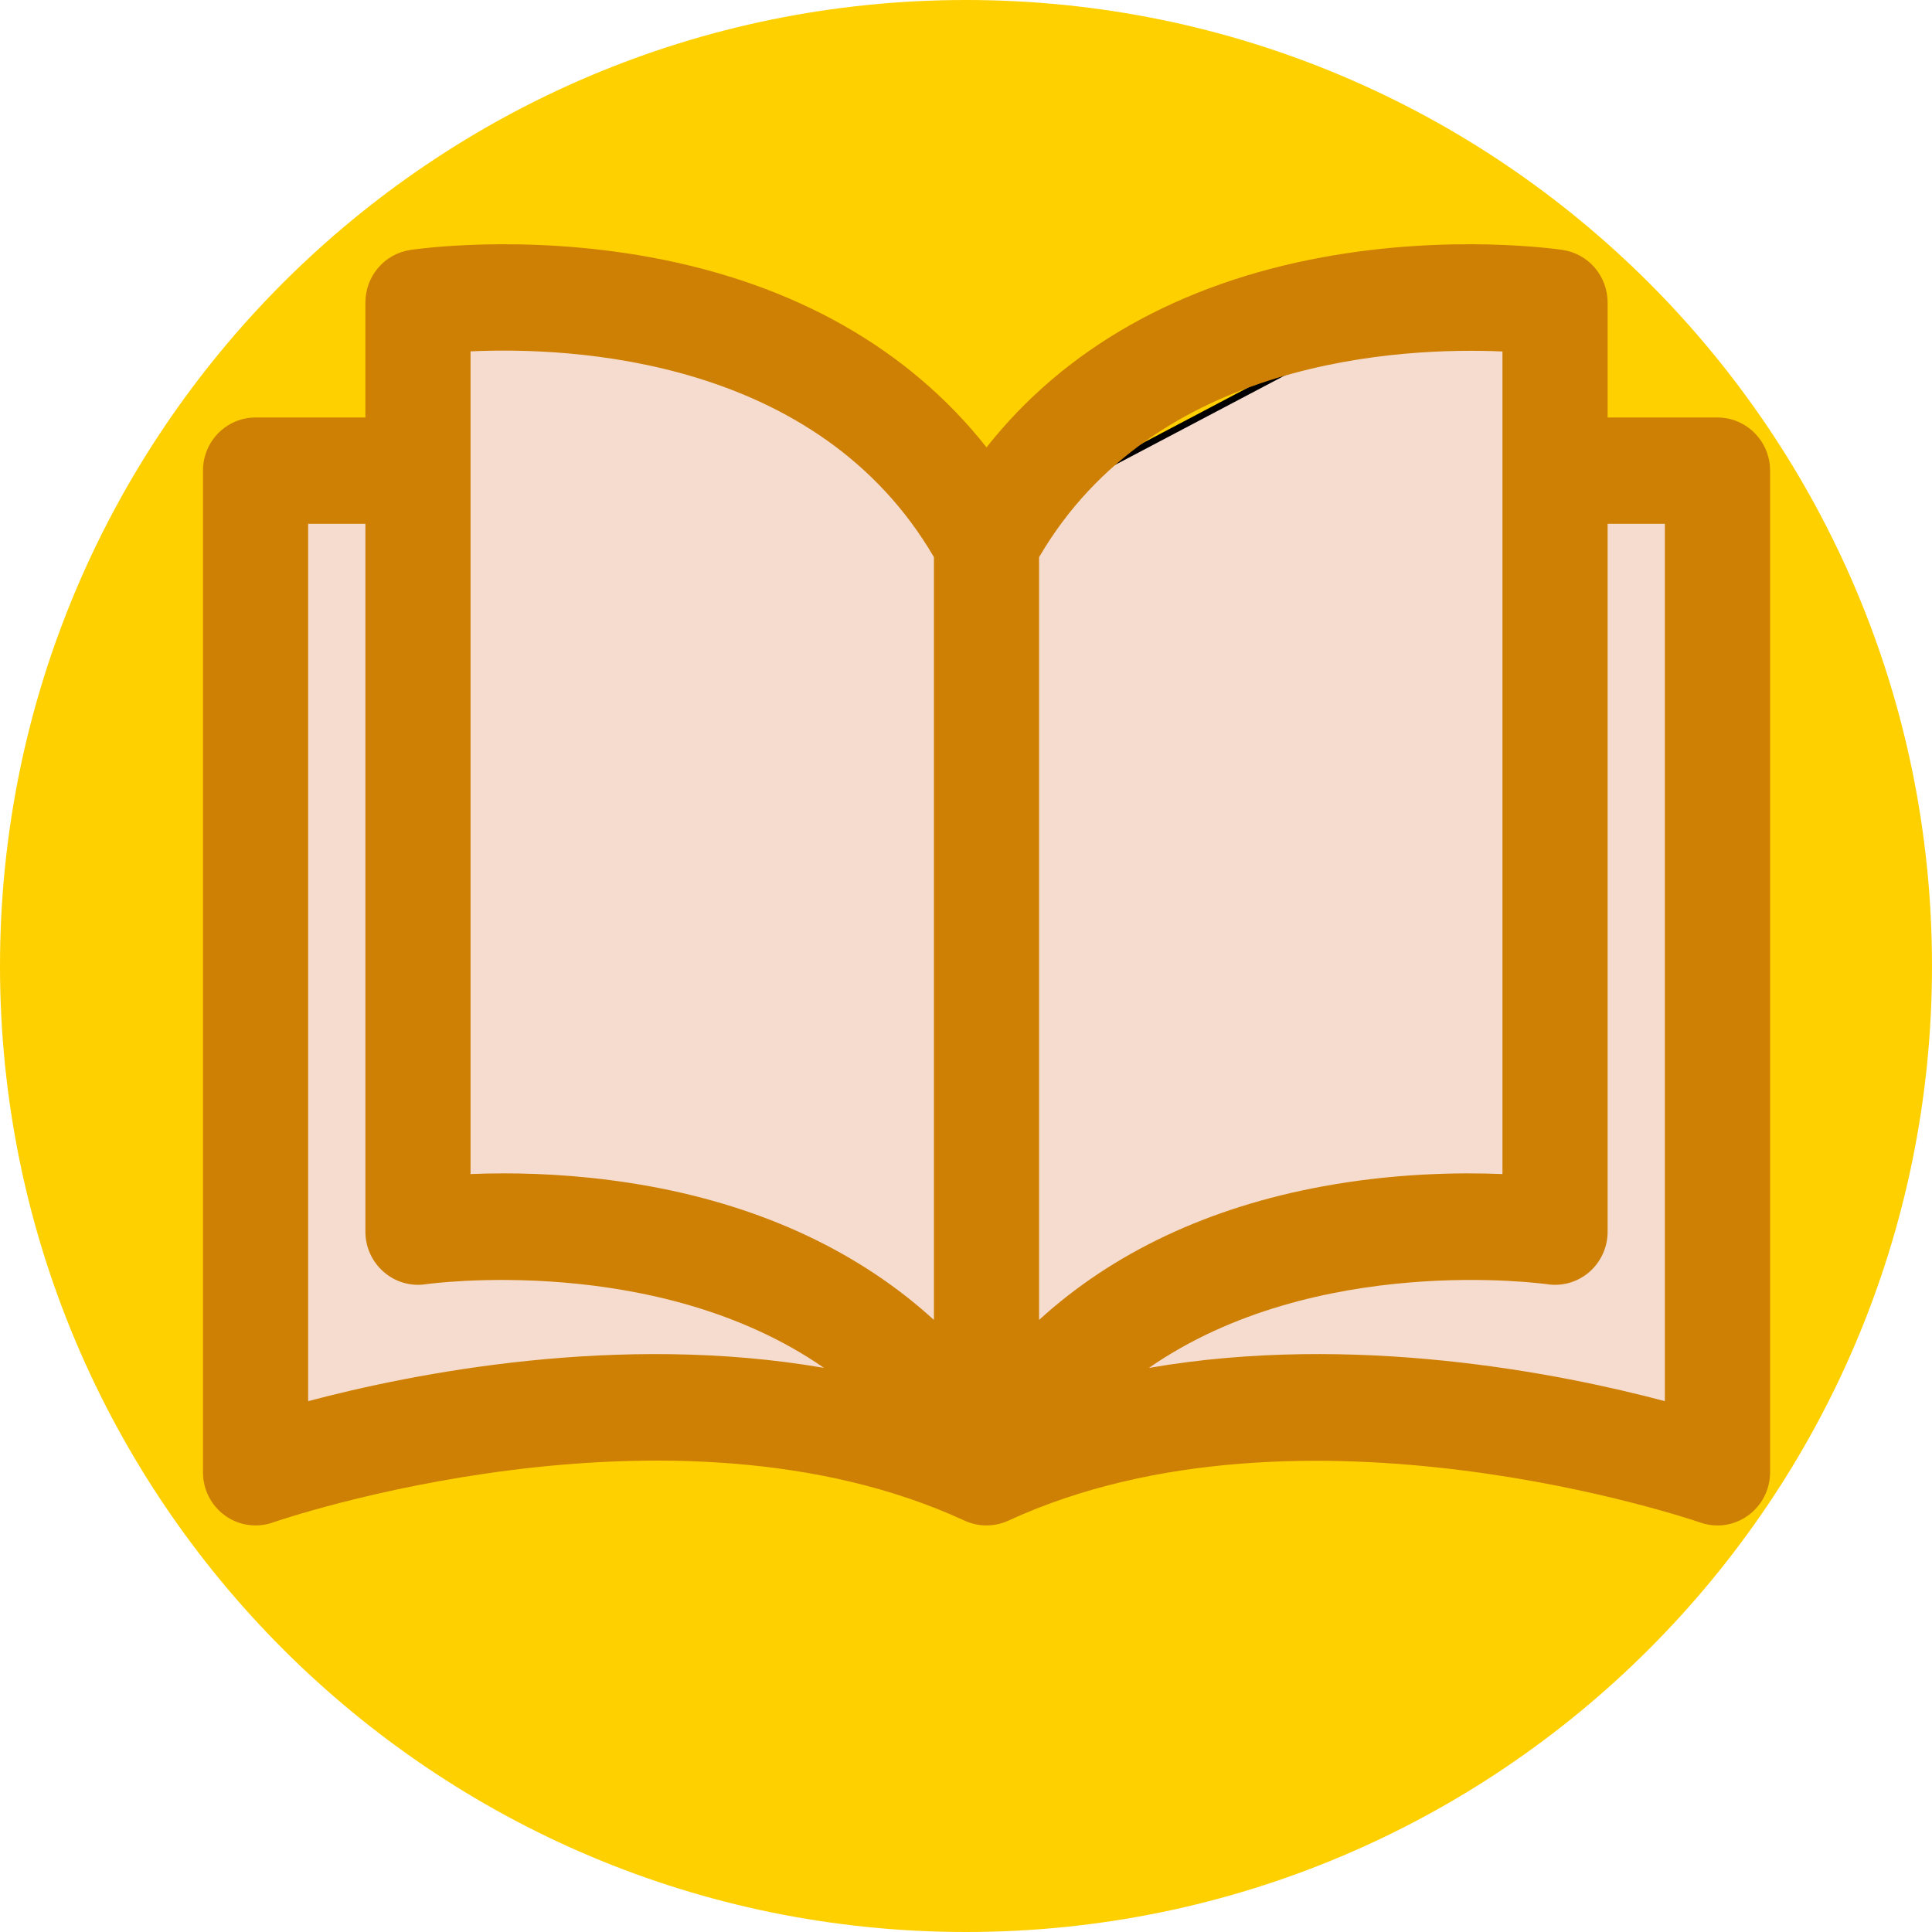
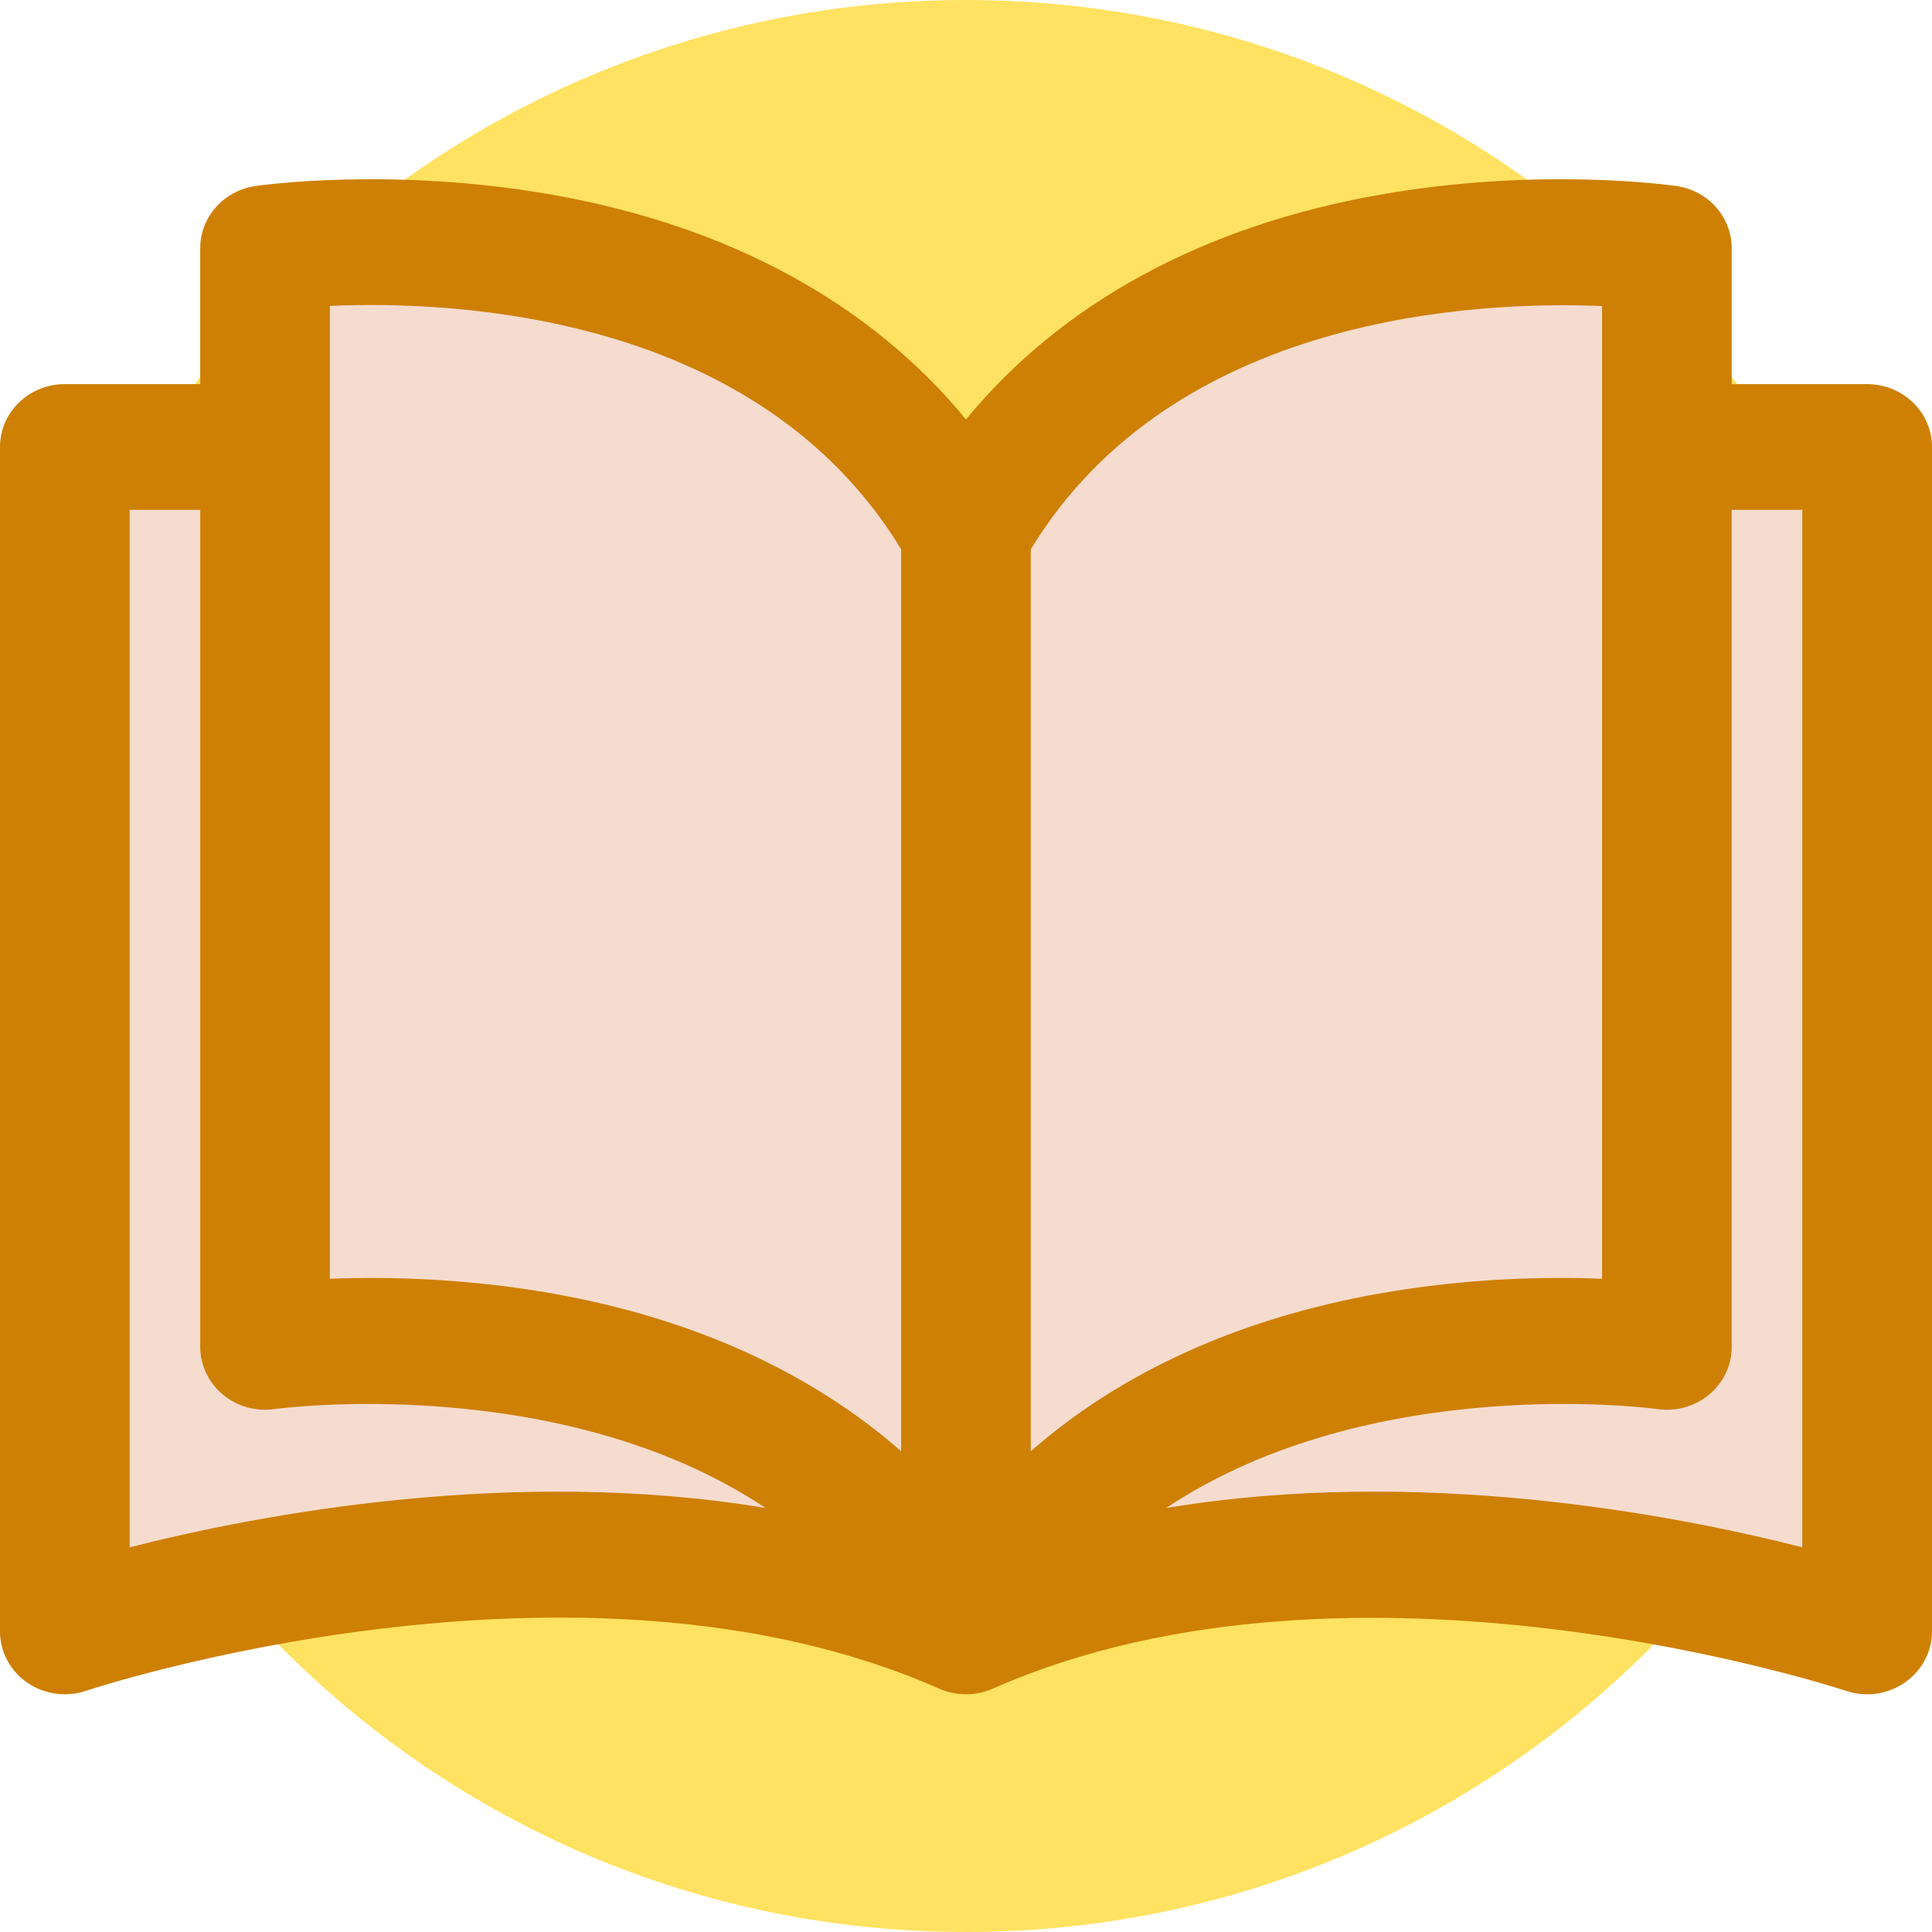
<svg xmlns="http://www.w3.org/2000/svg" version="1.1" viewBox="0 0 300 300">
  <defs>
    <pattern id="pattern-0" x="0" y="0" width="25" height="25" patternUnits="userSpaceOnUse" viewBox="0 0 100 100">
      <rect x="0" y="0" width="50" height="100" style="fill: black;" />
    </pattern>
  </defs>
  <g id="Layer_1">
    <g>
-       <circle cx="150" cy="150" r="150" style="fill: rgb(255, 208, 0);" />
+       <circle cx="150" cy="150" r="150" style="fill: rgba(255, 208, 0, 0.62);" />
    </g>
  </g>
  <g id="Layer_2" />
-   <polygon style="stroke: rgb(0, 0, 0); fill: rgb(246, 220, 207);" points="47.2 76.62 67.69 76.62 67.13 50.77 121.04 56.5 149.44 83.85 172.65 71.89 213.22 50.51 243.89 51.08 239.81 80.53 268.91 78.21 267.17 225.44 222.5 222.19 166.35 219.2 151.07 229.24 109.37 218.07 74.1 218.07 41.01 230.4" />
-   <g transform="matrix(0.81932, 0, 0, 0.82818, 95.98274, 89.7575)" style="">
-     <path d="M 208.35 -30.1 L 187.53 -30.1 L 187.53 -51.65 C 187.53 -56.59 183.92 -60.78 179.04 -61.51 C 178.19 -61.64 157.91 -64.58 133.48 -60.14 C 106.26 -55.19 84.54 -42.97 69.82 -24.5 C 55.09 -42.97 33.37 -55.19 6.15 -60.14 C -18.28 -64.58 -38.56 -61.64 -39.41 -61.51 C -44.29 -60.78 -47.9 -56.59 -47.9 -51.65 L -47.9 -30.1 L -68.72 -30.1 C -74.22 -30.1 -78.68 -25.64 -78.68 -20.14 L -78.68 167.67 C -78.68 170.9 -77.12 173.92 -74.49 175.79 C -71.86 177.66 -68.49 178.14 -65.44 177.08 C -64.69 176.82 9.99 151.33 65.68 176.74 C 68.31 177.93 71.32 177.93 73.95 176.74 C 129.49 151.41 204.33 176.82 205.07 177.08 C 206.14 177.45 207.25 177.64 208.35 177.64 C 210.39 177.64 212.41 177.01 214.12 175.79 C 216.75 173.92 218.32 170.9 218.32 167.67 L 218.32 -20.14 C 218.32 -25.64 213.85 -30.1 208.35 -30.1 Z M -58.75 154.33 L -58.75 -10.17 L -47.9 -10.17 L -47.9 122.56 C -47.9 125.45 -46.63 128.2 -44.44 130.09 C -42.25 131.99 -39.34 132.84 -36.47 132.41 C -35.92 132.33 7.37 126.39 39.01 148.09 C 0.04 141.43 -38.96 149.14 -58.75 154.33 Z M 59.85 139.1 C 45.92 126.52 27.77 118 6.15 114.07 C -4.26 112.18 -13.91 111.62 -21.63 111.62 C -23.92 111.62 -26.05 111.67 -27.97 111.75 L -27.97 -42.5 L -27.97 -42.5 C -8.81 -43.37 37.79 -41.32 59.85 -3.92 L 59.85 139.1 Z M 79.78 -3.91 C 101.77 -41.16 148.44 -43.3 167.6 -42.48 L 167.6 111.75 C 159.21 111.41 146.98 111.61 133.48 114.07 C 111.86 118 93.71 126.52 79.78 139.1 L 79.78 -3.91 Z M 100.59 148.1 C 132.23 126.38 175.55 132.33 176.09 132.41 C 178.96 132.84 181.87 132 184.07 130.11 C 186.27 128.21 187.53 125.46 187.53 122.56 L 187.53 -10.17 L 198.38 -10.17 L 198.38 154.33 C 178.58 149.13 139.57 141.42 100.59 148.1 Z" style="fill: rgb(206, 128, 4);" />
+   <g transform="matrix(1.23285, 0, 0, 1.18251, -356.0955, -162.652)" style="">
+     <polygon style="stroke: rgb(0, 0, 0); fill: rgb(246, 220, 207);" points="299.09 199.37 319.58 199.37 319.02 173.52 372.93 179.25 401.33 203.72 424.54 194.64 465.11 173.26 495.78 173.83 491.7 203.28 520.8 200.96 519.06 348.19 474.39 344.94 418.24 341.95 402.96 351.99 361.26 340.82 325.99 340.82 292.9 353.15" />
+     <g transform="matrix(0.81932, 0, 0, 0.82818, 353.304, 212.9167)" style="">
+       <path d="M 208.35 -30.1 L 187.53 -30.1 L 187.53 -51.65 C 187.53 -56.59 183.92 -60.78 179.04 -61.51 C 178.19 -61.64 157.91 -64.58 133.48 -60.14 C 106.26 -55.19 84.54 -42.97 69.82 -24.5 C 55.09 -42.97 33.37 -55.19 6.15 -60.14 C -18.28 -64.58 -38.56 -61.64 -39.41 -61.51 C -44.29 -60.78 -47.9 -56.59 -47.9 -51.65 L -47.9 -30.1 L -68.72 -30.1 C -74.22 -30.1 -78.68 -25.64 -78.68 -20.14 L -78.68 167.67 C -78.68 170.9 -77.12 173.92 -74.49 175.79 C -71.86 177.66 -68.49 178.14 -65.44 177.08 C -64.69 176.82 9.99 151.33 65.68 176.74 C 68.31 177.93 71.32 177.93 73.95 176.74 C 129.49 151.41 204.33 176.82 205.07 177.08 C 206.14 177.45 207.25 177.64 208.35 177.64 C 210.39 177.64 212.41 177.01 214.12 175.79 C 216.75 173.92 218.32 170.9 218.32 167.67 L 218.32 -20.14 C 218.32 -25.64 213.85 -30.1 208.35 -30.1 Z M -58.75 154.33 L -58.75 -10.17 L -47.9 -10.17 L -47.9 122.56 C -47.9 125.45 -46.63 128.2 -44.44 130.09 C -42.25 131.99 -39.34 132.84 -36.47 132.41 C -35.92 132.33 7.37 126.39 39.01 148.09 C 0.04 141.43 -38.96 149.14 -58.75 154.33 Z M 59.85 139.1 C 45.92 126.52 27.77 118 6.15 114.07 C -4.26 112.18 -13.91 111.62 -21.63 111.62 C -23.92 111.62 -26.05 111.67 -27.97 111.75 L -27.97 -42.5 L -27.97 -42.5 C -8.81 -43.37 37.79 -41.32 59.85 -3.92 L 59.85 139.1 Z M 79.78 -3.91 C 101.77 -41.16 148.44 -43.3 167.6 -42.48 L 167.6 111.75 C 159.21 111.41 146.98 111.61 133.48 114.07 C 111.86 118 93.71 126.52 79.78 139.1 L 79.78 -3.91 Z M 100.59 148.1 C 132.23 126.38 175.55 132.33 176.09 132.41 C 178.96 132.84 181.87 132 184.07 130.11 C 186.27 128.21 187.53 125.46 187.53 122.56 L 187.53 -10.17 L 198.38 -10.17 L 198.38 154.33 C 178.58 149.13 139.57 141.42 100.59 148.1 Z" style="fill: rgb(206, 128, 4);" />
+     </g>
  </g>
  <path style="fill: rgb(216, 216, 216); stroke: rgb(0, 0, 0);" />
  <path style="fill: rgb(216, 216, 216); stroke: rgb(0, 0, 0);" />
</svg>
